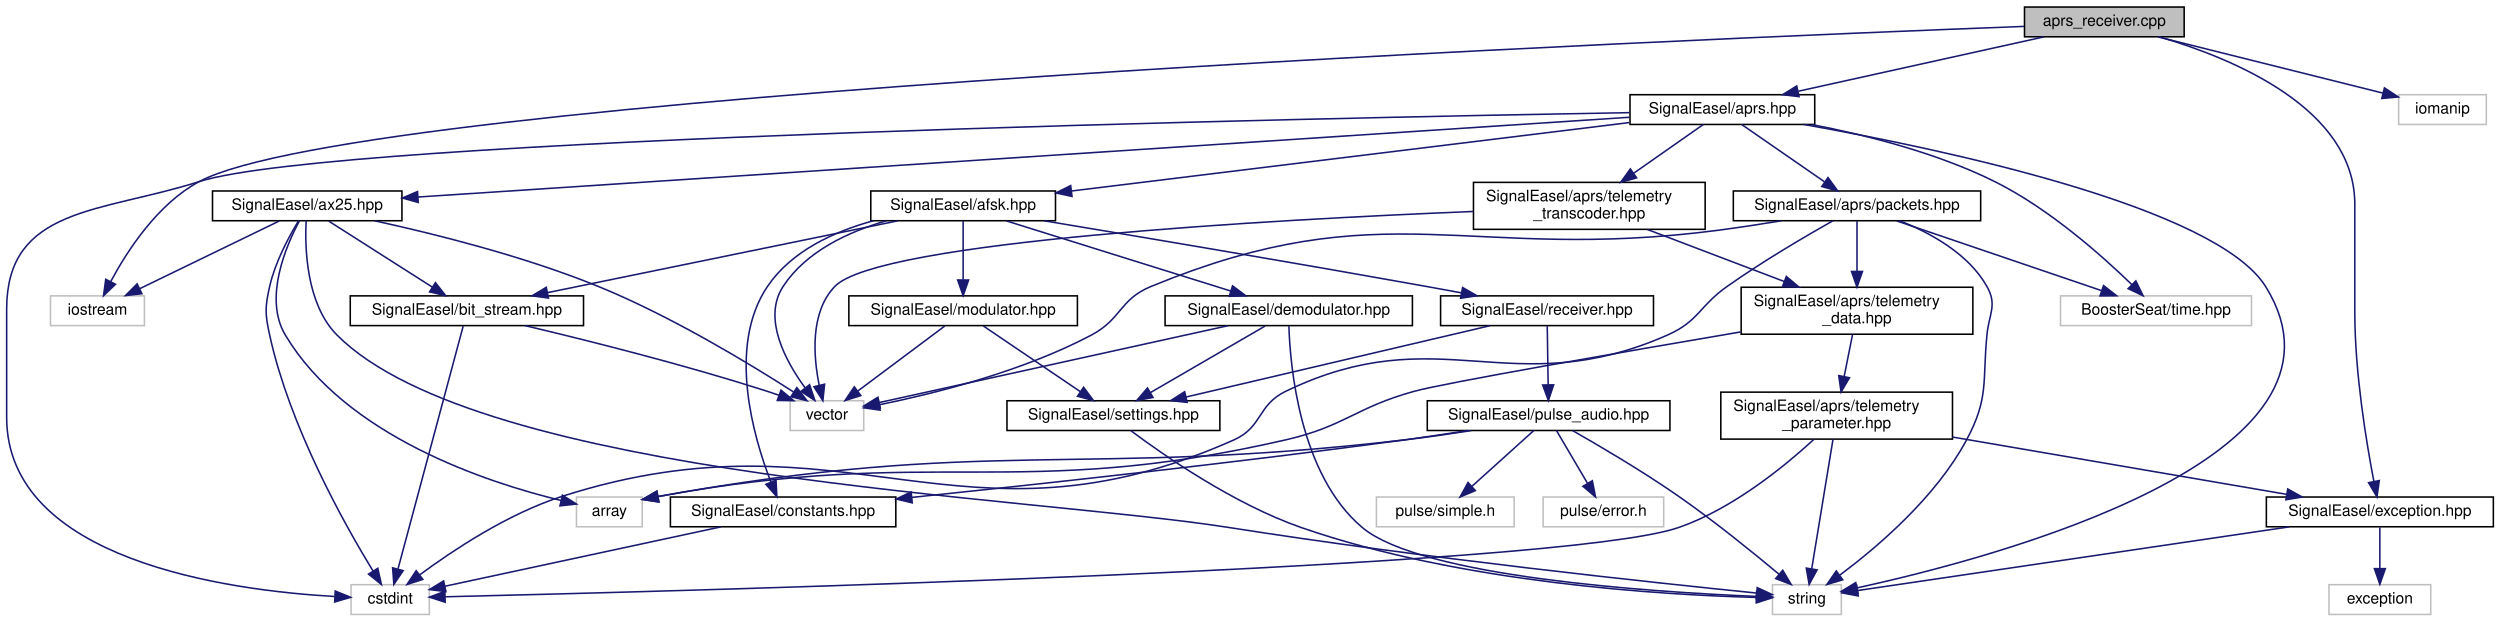
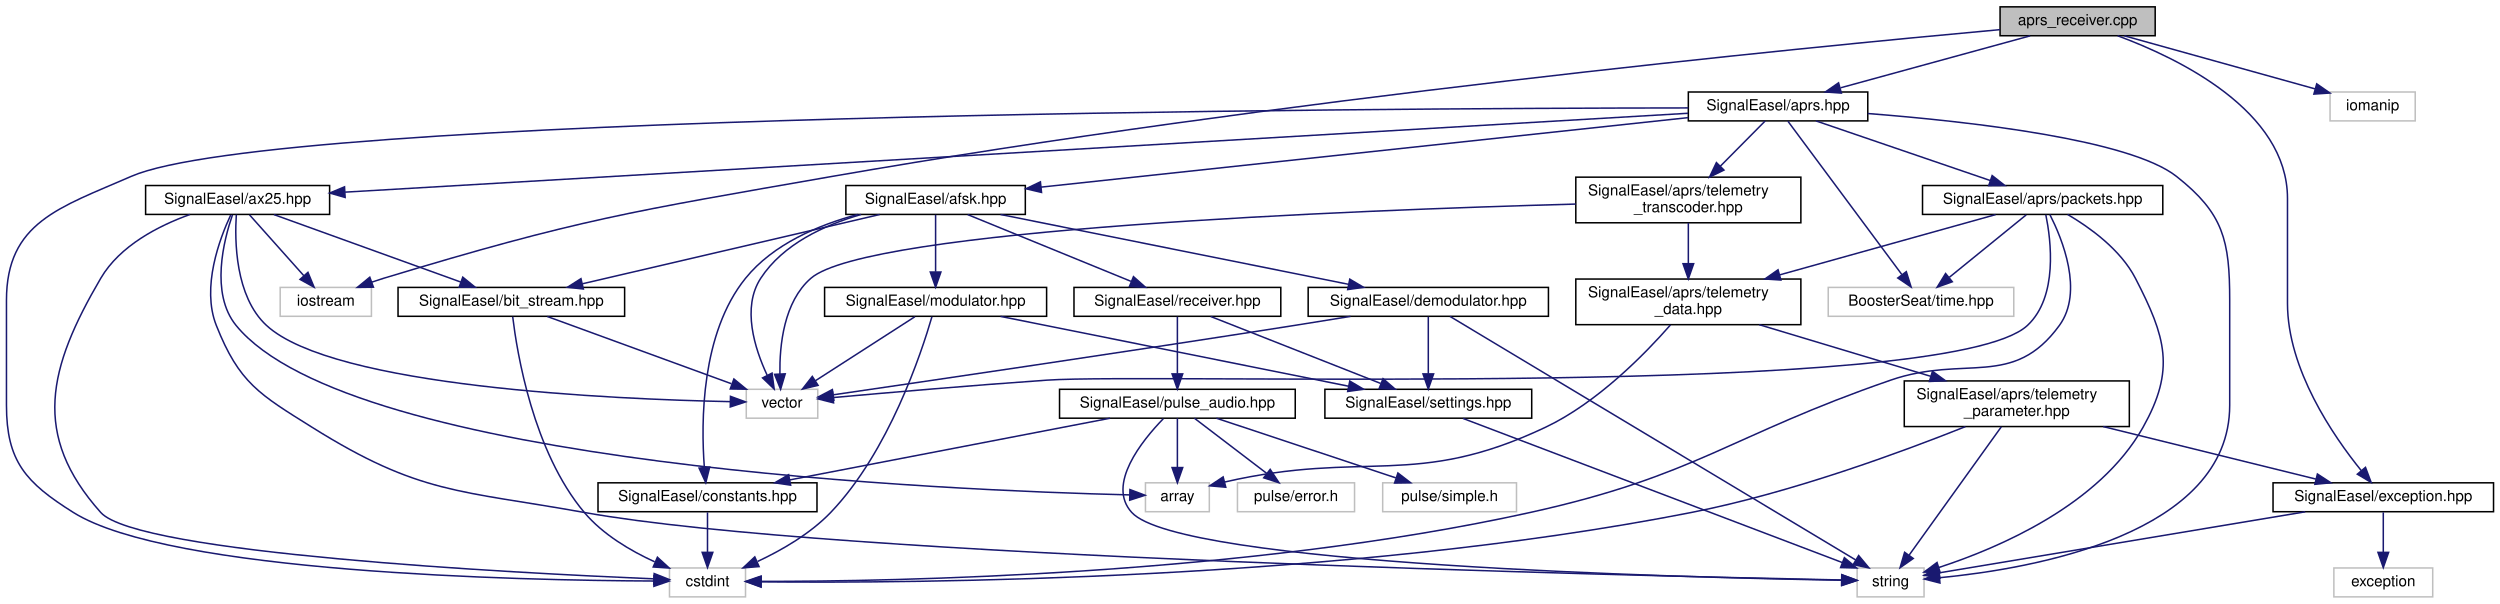
- <svg xmlns="http://www.w3.org/2000/svg" xmlns:xlink="http://www.w3.org/1999/xlink" width="1597pt" height="397pt" viewBox="0.00 0.00 1596.50 397.00">
+ <svg xmlns="http://www.w3.org/2000/svg" xmlns:xlink="http://www.w3.org/1999/xlink" width="1644pt" height="397pt" viewBox="0.00 0.00 1643.50 397.00">
  <g id="graph0" class="graph" transform="scale(1 1) rotate(0) translate(4 393)">
    <g id="node1" class="node">
      <g id="a_node1">
        <a xlink:title="Implementation of the APRS receiver class.">
-           <polygon fill="#bfbfbf" stroke="black" points="1289,-369.5 1289,-388.5 1391,-388.5 1391,-369.5 1289,-369.5" />
-           <text text-anchor="middle" x="1340" y="-376.5" font-family="Helvetica,sans-Serif" font-size="10.00">aprs_receiver.cpp</text>
+           <polygon fill="#bfbfbf" stroke="black" points="1311,-369.5 1311,-388.5 1413,-388.5 1413,-369.5 1311,-369.5" />
+           <text text-anchor="middle" x="1362" y="-376.5" font-family="Helvetica,sans-Serif" font-size="10.00">aprs_receiver.cpp</text>
        </a>
      </g>
    </g>
    <g id="node2" class="node">
      <g id="a_node2">
        <a xlink:href="aprs_8hpp.html" target="_top" xlink:title=" ">
-           <polygon fill="none" stroke="black" points="1037,-313.5 1037,-332.5 1155,-332.5 1155,-313.5 1037,-313.5" />
-           <text text-anchor="middle" x="1096" y="-320.5" font-family="Helvetica,sans-Serif" font-size="10.00">SignalEasel/aprs.hpp</text>
+           <polygon fill="none" stroke="black" points="1106,-313.5 1106,-332.5 1224,-332.5 1224,-313.5 1106,-313.5" />
+           <text text-anchor="middle" x="1165" y="-320.5" font-family="Helvetica,sans-Serif" font-size="10.00">SignalEasel/aprs.hpp</text>
        </a>
      </g>
    </g>
    <g id="edge1" class="edge">
-       <path fill="none" stroke="midnightblue" d="M1301.34,-369.44C1258.86,-360.04 1190.57,-344.93 1144.53,-334.74" />
-       <polygon fill="midnightblue" stroke="midnightblue" points="1145,-331.26 1134.48,-332.52 1143.49,-338.09 1145,-331.26" />
+       <path fill="none" stroke="midnightblue" d="M1330.78,-369.44C1297.07,-360.2 1243.2,-345.44 1206.07,-335.26" />
+       <polygon fill="midnightblue" stroke="midnightblue" points="1206.64,-331.78 1196.07,-332.52 1204.79,-338.54 1206.64,-331.78" />
    </g>
    <g id="node21" class="node">
      <g id="a_node21">
        <a xlink:href="exception_8hpp.html" target="_top" xlink:title="SignalEasel exceptions.">
-           <polygon fill="none" stroke="black" points="1443.5,-56.5 1443.5,-75.5 1588.5,-75.5 1588.5,-56.5 1443.5,-56.5" />
-           <text text-anchor="middle" x="1516" y="-63.5" font-family="Helvetica,sans-Serif" font-size="10.00">SignalEasel/exception.hpp</text>
-         </a>
-       </g>
-     </g>
-     <g id="edge51" class="edge">
-       <path fill="none" stroke="midnightblue" d="M1375.11,-369.47C1422.21,-355.68 1500,-323.65 1500,-262.5 1500,-262.5 1500,-262.5 1500,-193.5 1500,-154.9 1507.42,-110.19 1512.16,-85.6" />
-       <polygon fill="midnightblue" stroke="midnightblue" points="1515.64,-86.03 1514.16,-75.54 1508.78,-84.66 1515.64,-86.03" />
+           <polygon fill="none" stroke="black" points="1490.5,-56.5 1490.5,-75.5 1635.5,-75.5 1635.5,-56.5 1490.5,-56.5" />
+           <text text-anchor="middle" x="1563" y="-63.5" font-family="Helvetica,sans-Serif" font-size="10.00">SignalEasel/exception.hpp</text>
+         </a>
+       </g>
+     </g>
+     <g id="edge52" class="edge">
+       <path fill="none" stroke="midnightblue" d="M1388.28,-369.49C1428.32,-354.69 1500,-320.14 1500,-262.5 1500,-262.5 1500,-262.5 1500,-193.5 1500,-150.21 1529.93,-106.49 1548.53,-83.51" />
+       <polygon fill="midnightblue" stroke="midnightblue" points="1551.29,-85.67 1555.02,-75.76 1545.92,-81.18 1551.29,-85.67" />
    </g>
    <g id="node25" class="node">
      <g id="a_node25">
        <a xlink:title=" ">
-           <polygon fill="none" stroke="#bfbfbf" points="28,-185 28,-204 88,-204 88,-185 28,-185" />
-           <text text-anchor="middle" x="58" y="-192" font-family="Helvetica,sans-Serif" font-size="10.00">iostream</text>
-         </a>
-       </g>
-     </g>
-     <g id="edge53" class="edge">
-       <path fill="none" stroke="midnightblue" d="M1288.65,-376.13C1070.51,-367.87 227.1,-332.55 123,-277 96.35,-262.78 76.82,-232.46 66.45,-213.08" />
-       <polygon fill="midnightblue" stroke="midnightblue" points="69.53,-211.41 61.88,-204.08 63.29,-214.58 69.53,-211.41" />
+           <polygon fill="none" stroke="#bfbfbf" points="180,-185 180,-204 240,-204 240,-185 180,-185" />
+           <text text-anchor="middle" x="210" y="-192" font-family="Helvetica,sans-Serif" font-size="10.00">iostream</text>
+         </a>
+       </g>
+     </g>
+     <g id="edge54" class="edge">
+       <path fill="none" stroke="midnightblue" d="M1310.94,-373.51C1181.74,-361.74 831.6,-327.44 543,-277 410.56,-253.85 376.68,-248.95 248,-210 245.43,-209.22 242.78,-208.35 240.14,-207.44" />
+       <polygon fill="midnightblue" stroke="midnightblue" points="241.32,-204.15 230.72,-204.01 238.92,-210.72 241.32,-204.15" />
    </g>
    <g id="node26" class="node">
      <g id="a_node26">
        <a xlink:title=" ">
          <polygon fill="none" stroke="#bfbfbf" points="1528,-313.5 1528,-332.5 1584,-332.5 1584,-313.5 1528,-313.5" />
          <text text-anchor="middle" x="1556" y="-320.5" font-family="Helvetica,sans-Serif" font-size="10.00">iomanip</text>
        </a>
      </g>
    </g>
-     <g id="edge52" class="edge">
-       <path fill="none" stroke="midnightblue" d="M1374.23,-369.44C1413.38,-359.66 1477.3,-343.67 1517.97,-333.51" />
-       <polygon fill="midnightblue" stroke="midnightblue" points="1518.93,-336.87 1527.79,-331.05 1517.23,-330.08 1518.93,-336.87" />
+     <g id="edge53" class="edge">
+       <path fill="none" stroke="midnightblue" d="M1392.74,-369.44C1426.73,-359.98 1481.5,-344.74 1518.11,-334.55" />
+       <polygon fill="midnightblue" stroke="midnightblue" points="1519.23,-337.87 1527.92,-331.82 1517.35,-331.12 1519.23,-337.87" />
    </g>
    <g id="node3" class="node">
      <g id="a_node3">
        <a xlink:title=" ">
-           <polygon fill="none" stroke="#bfbfbf" points="220,-0.5 220,-19.5 270,-19.5 270,-0.5 220,-0.5" />
-           <text text-anchor="middle" x="245" y="-7.5" font-family="Helvetica,sans-Serif" font-size="10.00">cstdint</text>
+           <polygon fill="none" stroke="#bfbfbf" points="436,-0.5 436,-19.5 486,-19.5 486,-0.5 436,-0.5" />
+           <text text-anchor="middle" x="461" y="-7.5" font-family="Helvetica,sans-Serif" font-size="10.00">cstdint</text>
        </a>
      </g>
    </g>
    <g id="edge2" class="edge">
-       <path fill="none" stroke="midnightblue" d="M1036.82,-321.05C839.22,-317.65 209.73,-304.71 123,-277 60.53,-257.04 0,-261.08 0,-195.5 0,-195.5 0,-195.5 0,-126.5 0,-35 141.56,-15.87 209.47,-11.95" />
-       <polygon fill="midnightblue" stroke="midnightblue" points="209.89,-15.44 219.7,-11.45 209.54,-8.45 209.89,-15.44" />
+       <path fill="none" stroke="midnightblue" d="M1105.98,-322.03C893.6,-321.81 175.87,-318.02 82,-277 34.91,-256.43 0,-246.88 0,-195.5 0,-195.5 0,-195.5 0,-126.5 0,-89.56 12.71,-75.62 44,-56 107.28,-16.31 336.95,-11.34 425.68,-10.92" />
+       <polygon fill="midnightblue" stroke="midnightblue" points="425.79,-14.42 435.78,-10.89 425.77,-7.42 425.79,-14.42" />
    </g>
    <g id="node4" class="node">
      <g id="a_node4">
        <a xlink:title=" ">
-           <polygon fill="none" stroke="#bfbfbf" points="1128,-0.5 1128,-19.5 1172,-19.5 1172,-0.5 1128,-0.5" />
-           <text text-anchor="middle" x="1150" y="-7.5" font-family="Helvetica,sans-Serif" font-size="10.00">string</text>
+           <polygon fill="none" stroke="#bfbfbf" points="1217,-0.5 1217,-19.5 1261,-19.5 1261,-0.5 1217,-0.5" />
+           <text text-anchor="middle" x="1239" y="-7.5" font-family="Helvetica,sans-Serif" font-size="10.00">string</text>
        </a>
      </g>
    </g>
    <g id="edge3" class="edge">
-       <path fill="none" stroke="midnightblue" d="M1148,-313.49C1236.82,-297.71 1411.28,-260.82 1443,-210 1511.27,-100.61 1271.1,-36.91 1181.99,-17.44" />
-       <polygon fill="midnightblue" stroke="midnightblue" points="1182.65,-14 1172.14,-15.34 1181.19,-20.85 1182.65,-14" />
+       <path fill="none" stroke="midnightblue" d="M1224,-318.35C1291.38,-313.09 1396.28,-301.22 1427,-277 1457.96,-252.59 1462,-234.92 1462,-195.5 1462,-195.5 1462,-195.5 1462,-126.5 1462,-41.6 1332.96,-19.03 1271.2,-13.09" />
+       <polygon fill="midnightblue" stroke="midnightblue" points="1271.46,-9.6 1261.2,-12.22 1270.86,-16.57 1271.46,-9.6" />
    </g>
    <g id="node5" class="node">
      <g id="a_node5">
        <a xlink:title=" ">
-           <polygon fill="none" stroke="#bfbfbf" points="1312,-185 1312,-204 1434,-204 1434,-185 1312,-185" />
-           <text text-anchor="middle" x="1373" y="-192" font-family="Helvetica,sans-Serif" font-size="10.00">BoosterSeat/time.hpp</text>
+           <polygon fill="none" stroke="#bfbfbf" points="1198,-185 1198,-204 1320,-204 1320,-185 1198,-185" />
+           <text text-anchor="middle" x="1259" y="-192" font-family="Helvetica,sans-Serif" font-size="10.00">BoosterSeat/time.hpp</text>
        </a>
      </g>
    </g>
    <g id="edge4" class="edge">
-       <path fill="none" stroke="midnightblue" d="M1152.96,-313.46C1188.01,-306.72 1233.12,-295.33 1270,-277 1304.66,-259.77 1338.64,-229.56 1357.61,-211.15" />
-       <polygon fill="midnightblue" stroke="midnightblue" points="1360.13,-213.58 1364.77,-204.06 1355.2,-208.61 1360.13,-213.58" />
+       <path fill="none" stroke="midnightblue" d="M1171.46,-313.31C1186.89,-292.54 1226.1,-239.77 1246.4,-212.46" />
+       <polygon fill="midnightblue" stroke="midnightblue" points="1249.34,-214.37 1252.49,-204.26 1243.72,-210.19 1249.34,-214.37" />
    </g>
    <g id="node6" class="node">
      <g id="a_node6">
        <a xlink:href="afsk_8hpp.html" target="_top" xlink:title="AFSK related modulation/demodulation.">
          <polygon fill="none" stroke="black" points="552,-252 552,-271 670,-271 670,-252 552,-252" />
          <text text-anchor="middle" x="611" y="-259" font-family="Helvetica,sans-Serif" font-size="10.00">SignalEasel/afsk.hpp</text>
        </a>
      </g>
    </g>
    <g id="edge5" class="edge">
-       <path fill="none" stroke="midnightblue" d="M1036.53,-314.7C946.47,-303.66 775.9,-282.73 680.34,-271.01" />
-       <polygon fill="midnightblue" stroke="midnightblue" points="680.55,-267.51 670.2,-269.76 679.7,-274.45 680.55,-267.51" />
+       <path fill="none" stroke="midnightblue" d="M1105.97,-315.66C1002.83,-304.58 790.32,-281.76 680.34,-269.95" />
+       <polygon fill="midnightblue" stroke="midnightblue" points="680.66,-266.46 670.35,-268.87 679.92,-273.42 680.66,-266.46" />
    </g>
    <g id="node18" class="node">
      <g id="a_node18">
        <a xlink:href="packets_8hpp.html" target="_top" xlink:title=" ">
-           <polygon fill="none" stroke="black" points="1103,-252 1103,-271 1261,-271 1261,-252 1103,-252" />
-           <text text-anchor="middle" x="1182" y="-259" font-family="Helvetica,sans-Serif" font-size="10.00">SignalEasel/aprs/packets.hpp</text>
-         </a>
-       </g>
-     </g>
-     <g id="edge28" class="edge">
-       <path fill="none" stroke="midnightblue" d="M1108.32,-313.48C1122.12,-303.93 1144.7,-288.31 1161.23,-276.87" />
-       <polygon fill="midnightblue" stroke="midnightblue" points="1163.47,-279.58 1169.7,-271.01 1159.49,-273.82 1163.47,-279.58" />
+           <polygon fill="none" stroke="black" points="1260,-252 1260,-271 1418,-271 1418,-252 1260,-252" />
+           <text text-anchor="middle" x="1339" y="-259" font-family="Helvetica,sans-Serif" font-size="10.00">SignalEasel/aprs/packets.hpp</text>
+         </a>
+       </g>
+     </g>
+     <g id="edge29" class="edge">
+       <path fill="none" stroke="midnightblue" d="M1189.93,-313.48C1220.04,-303.18 1270.83,-285.81 1304.64,-274.25" />
+       <polygon fill="midnightblue" stroke="midnightblue" points="1305.79,-277.56 1314.12,-271.01 1303.52,-270.93 1305.79,-277.56" />
    </g>
    <g id="node23" class="node">
      <g id="a_node23">
        <a xlink:href="telemetry__transcoder_8hpp.html" target="_top" xlink:title=" ">
-           <polygon fill="none" stroke="black" points="937,-246.5 937,-276.5 1085,-276.5 1085,-246.5 937,-246.5" />
-           <text text-anchor="start" x="945" y="-264.5" font-family="Helvetica,sans-Serif" font-size="10.00">SignalEasel/aprs/telemetry</text>
-           <text text-anchor="middle" x="1011" y="-253.5" font-family="Helvetica,sans-Serif" font-size="10.00">_transcoder.hpp</text>
-         </a>
-       </g>
-     </g>
-     <g id="edge41" class="edge">
-       <path fill="none" stroke="midnightblue" d="M1083.82,-313.48C1072.31,-305.42 1054.6,-293.02 1039.53,-282.47" />
-       <polygon fill="midnightblue" stroke="midnightblue" points="1041.23,-279.39 1031.03,-276.52 1037.22,-285.12 1041.23,-279.39" />
+           <polygon fill="none" stroke="black" points="1032,-246.5 1032,-276.5 1180,-276.5 1180,-246.5 1032,-246.5" />
+           <text text-anchor="start" x="1040" y="-264.5" font-family="Helvetica,sans-Serif" font-size="10.00">SignalEasel/aprs/telemetry</text>
+           <text text-anchor="middle" x="1106" y="-253.5" font-family="Helvetica,sans-Serif" font-size="10.00">_transcoder.hpp</text>
+         </a>
+       </g>
+     </g>
+     <g id="edge42" class="edge">
+       <path fill="none" stroke="midnightblue" d="M1156.55,-313.48C1148.85,-305.72 1137.18,-293.94 1126.99,-283.66" />
+       <polygon fill="midnightblue" stroke="midnightblue" points="1129.43,-281.16 1119.91,-276.52 1124.46,-286.09 1129.43,-281.16" />
    </g>
    <g id="node24" class="node">
      <g id="a_node24">
        <a xlink:href="ax25_8hpp.html" target="_top" xlink:title="AX.25 tools.">
-           <polygon fill="none" stroke="black" points="131.5,-252 131.5,-271 252.5,-271 252.5,-252 131.5,-252" />
-           <text text-anchor="middle" x="192" y="-259" font-family="Helvetica,sans-Serif" font-size="10.00">SignalEasel/ax25.hpp</text>
-         </a>
-       </g>
-     </g>
-     <g id="edge44" class="edge">
-       <path fill="none" stroke="midnightblue" d="M1036.69,-318.1C876.47,-307.55 435.47,-278.52 262.72,-267.15" />
-       <polygon fill="midnightblue" stroke="midnightblue" points="262.93,-263.66 252.72,-266.5 262.47,-270.65 262.93,-263.66" />
+           <polygon fill="none" stroke="black" points="91.5,-252 91.5,-271 212.5,-271 212.5,-252 91.5,-252" />
+           <text text-anchor="middle" x="152" y="-259" font-family="Helvetica,sans-Serif" font-size="10.00">SignalEasel/ax25.hpp</text>
+         </a>
+       </g>
+     </g>
+     <g id="edge45" class="edge">
+       <path fill="none" stroke="midnightblue" d="M1105.79,-318.52C930.12,-308.2 412.34,-277.79 222.67,-266.65" />
+       <polygon fill="midnightblue" stroke="midnightblue" points="222.72,-263.15 212.53,-266.06 222.31,-270.14 222.72,-263.15" />
    </g>
    <g id="node7" class="node">
      <g id="a_node7">
        <a xlink:title=" ">
-           <polygon fill="none" stroke="#bfbfbf" points="500.5,-118 500.5,-137 547.5,-137 547.5,-118 500.5,-118" />
-           <text text-anchor="middle" x="524" y="-125" font-family="Helvetica,sans-Serif" font-size="10.00">vector</text>
+           <polygon fill="none" stroke="#bfbfbf" points="486.5,-118 486.5,-137 533.5,-137 533.5,-118 486.5,-118" />
+           <text text-anchor="middle" x="510" y="-125" font-family="Helvetica,sans-Serif" font-size="10.00">vector</text>
        </a>
      </g>
    </g>
    <g id="edge6" class="edge">
-       <path fill="none" stroke="midnightblue" d="M562.01,-251.96C537.79,-244.99 510.66,-232.46 496,-210 482.76,-189.73 497.44,-162.53 510.04,-145.25" />
-       <polygon fill="midnightblue" stroke="midnightblue" points="512.91,-147.26 516.28,-137.21 507.38,-142.97 512.91,-147.26" />
+       <path fill="none" stroke="midnightblue" d="M562.01,-251.96C537.79,-244.99 510.66,-232.46 496,-210 483.47,-190.81 492.01,-163.85 500.22,-146.28" />
+       <polygon fill="midnightblue" stroke="midnightblue" points="503.45,-147.66 504.85,-137.15 497.21,-144.49 503.45,-147.66" />
    </g>
    <g id="node8" class="node">
      <g id="a_node8">
        <a xlink:href="constants_8hpp.html" target="_top" xlink:title="Common constants used throughout the library.">
-           <polygon fill="none" stroke="black" points="424,-56.5 424,-75.5 568,-75.5 568,-56.5 424,-56.5" />
-           <text text-anchor="middle" x="496" y="-63.5" font-family="Helvetica,sans-Serif" font-size="10.00">SignalEasel/constants.hpp</text>
+           <polygon fill="none" stroke="black" points="389,-56.5 389,-75.5 533,-75.5 533,-56.5 389,-56.5" />
+           <text text-anchor="middle" x="461" y="-63.5" font-family="Helvetica,sans-Serif" font-size="10.00">SignalEasel/constants.hpp</text>
        </a>
      </g>
    </g>
    <g id="edge7" class="edge">
-       <path fill="none" stroke="midnightblue" d="M553.68,-251.99C528.5,-245.09 501.25,-232.61 486,-210 460.22,-171.78 476.99,-113.99 488.22,-84.97" />
-       <polygon fill="midnightblue" stroke="midnightblue" points="491.48,-86.25 492.02,-75.67 485,-83.6 491.48,-86.25" />
+       <path fill="none" stroke="midnightblue" d="M559.81,-251.98C533.91,-245.02 504.17,-232.48 486,-210 456.76,-173.84 456.68,-115.52 458.92,-85.77" />
+       <polygon fill="midnightblue" stroke="midnightblue" points="462.43,-85.83 459.87,-75.55 455.46,-85.18 462.43,-85.83" />
    </g>
    <g id="node9" class="node">
      <g id="a_node9">
        <a xlink:href="bit__stream_8hpp.html" target="_top" xlink:title="The bit stream class.">
-           <polygon fill="none" stroke="black" points="219.5,-185 219.5,-204 368.5,-204 368.5,-185 219.5,-185" />
-           <text text-anchor="middle" x="294" y="-192" font-family="Helvetica,sans-Serif" font-size="10.00">SignalEasel/bit_stream.hpp</text>
+           <polygon fill="none" stroke="black" points="257.5,-185 257.5,-204 406.5,-204 406.5,-185 257.5,-185" />
+           <text text-anchor="middle" x="332" y="-192" font-family="Helvetica,sans-Serif" font-size="10.00">SignalEasel/bit_stream.hpp</text>
        </a>
      </g>
    </g>
    <g id="edge9" class="edge">
-       <path fill="none" stroke="midnightblue" d="M569.23,-251.94C511.66,-240.13 407.98,-218.87 345.62,-206.09" />
-       <polygon fill="midnightblue" stroke="midnightblue" points="346.11,-202.61 335.61,-204.03 344.7,-209.47 346.11,-202.61" />
+       <path fill="none" stroke="midnightblue" d="M574.24,-251.94C523.95,-240.22 433.7,-219.19 378.69,-206.38" />
+       <polygon fill="midnightblue" stroke="midnightblue" points="379.38,-202.94 368.84,-204.08 377.79,-209.76 379.38,-202.94" />
    </g>
    <g id="node10" class="node">
      <g id="a_node10">
        <a xlink:href="demodulator_8hpp.html" target="_top" xlink:title="Base class for demodulators.">
-           <polygon fill="none" stroke="black" points="740,-185 740,-204 898,-204 898,-185 740,-185" />
-           <text text-anchor="middle" x="819" y="-192" font-family="Helvetica,sans-Serif" font-size="10.00">SignalEasel/demodulator.hpp</text>
+           <polygon fill="none" stroke="black" points="856,-185 856,-204 1014,-204 1014,-185 856,-185" />
+           <text text-anchor="middle" x="935" y="-192" font-family="Helvetica,sans-Serif" font-size="10.00">SignalEasel/demodulator.hpp</text>
        </a>
      </g>
    </g>
    <g id="edge12" class="edge">
-       <path fill="none" stroke="midnightblue" d="M638.62,-251.87C675.48,-240.35 740.85,-219.92 781.95,-207.08" />
-       <polygon fill="midnightblue" stroke="midnightblue" points="783.1,-210.39 791.6,-204.06 781.01,-203.71 783.1,-210.39" />
+       <path fill="none" stroke="midnightblue" d="M653.69,-251.94C712.65,-240.11 818.94,-218.78 882.63,-206.01" />
+       <polygon fill="midnightblue" stroke="midnightblue" points="883.36,-209.43 892.47,-204.03 881.98,-202.57 883.36,-209.43" />
    </g>
    <g id="node12" class="node">
      <g id="a_node12">
        <a xlink:href="modulator_8hpp.html" target="_top" xlink:title="Modulator base class.">
          <polygon fill="none" stroke="black" points="538,-185 538,-204 684,-204 684,-185 538,-185" />
          <text text-anchor="middle" x="611" y="-192" font-family="Helvetica,sans-Serif" font-size="10.00">SignalEasel/modulator.hpp</text>
        </a>
      </g>
    </g>
    <g id="edge17" class="edge">
      <path fill="none" stroke="midnightblue" d="M611,-251.73C611,-242.18 611,-226.62 611,-214.28" />
      <polygon fill="midnightblue" stroke="midnightblue" points="614.5,-214.13 611,-204.13 607.5,-214.13 614.5,-214.13" />
    </g>
    <g id="node13" class="node">
      <g id="a_node13">
        <a xlink:href="receiver_8hpp.html" target="_top" xlink:title="Base class for receivers. Demodulators that use pulse audio.">
-           <polygon fill="none" stroke="black" points="916,-185 916,-204 1052,-204 1052,-185 916,-185" />
-           <text text-anchor="middle" x="984" y="-192" font-family="Helvetica,sans-Serif" font-size="10.00">SignalEasel/receiver.hpp</text>
-         </a>
-       </g>
-     </g>
-     <g id="edge20" class="edge">
-       <path fill="none" stroke="midnightblue" d="M662.65,-251.96C721.75,-242.13 821.44,-225.35 907,-210 914.18,-208.71 921.73,-207.33 929.18,-205.94" />
-       <polygon fill="midnightblue" stroke="midnightblue" points="930.05,-209.34 939.24,-204.06 928.76,-202.46 930.05,-209.34" />
+           <polygon fill="none" stroke="black" points="702,-185 702,-204 838,-204 838,-185 702,-185" />
+           <text text-anchor="middle" x="770" y="-192" font-family="Helvetica,sans-Serif" font-size="10.00">SignalEasel/receiver.hpp</text>
+         </a>
+       </g>
+     </g>
+     <g id="edge21" class="edge">
+       <path fill="none" stroke="midnightblue" d="M632.11,-251.87C659.63,-240.62 707.95,-220.87 739.46,-207.99" />
+       <polygon fill="midnightblue" stroke="midnightblue" points="741.12,-211.09 749.05,-204.06 738.47,-204.61 741.12,-211.09" />
    </g>
    <g id="edge8" class="edge">
-       <path fill="none" stroke="midnightblue" d="M456.23,-56.44C407.65,-45.99 326.25,-28.48 279.96,-18.52" />
-       <polygon fill="midnightblue" stroke="midnightblue" points="280.61,-15.08 270.09,-16.4 279.13,-21.92 280.61,-15.08" />
+       <path fill="none" stroke="midnightblue" d="M461,-56.08C461,-49.01 461,-38.86 461,-29.99" />
+       <polygon fill="midnightblue" stroke="midnightblue" points="464.5,-29.75 461,-19.75 457.5,-29.75 464.5,-29.75" />
    </g>
    <g id="edge10" class="edge">
-       <path fill="none" stroke="midnightblue" d="M291.64,-184.7C284.09,-156.57 260.43,-68.46 250.01,-29.66" />
-       <polygon fill="midnightblue" stroke="midnightblue" points="253.31,-28.46 247.34,-19.71 246.55,-30.28 253.31,-28.46" />
+       <path fill="none" stroke="midnightblue" d="M332.9,-184.72C335.71,-161.23 346.29,-96.04 380,-56 392.18,-41.53 410.27,-30.86 426.26,-23.55" />
+       <polygon fill="midnightblue" stroke="midnightblue" points="428.06,-26.58 435.87,-19.43 425.3,-20.15 428.06,-26.58" />
    </g>
    <g id="edge11" class="edge">
-       <path fill="none" stroke="midnightblue" d="M331.15,-184.98C370.07,-175.77 432.84,-160.08 486,-143 488.41,-142.23 490.89,-141.38 493.38,-140.51" />
-       <polygon fill="midnightblue" stroke="midnightblue" points="494.66,-143.77 502.84,-137.04 492.25,-137.19 494.66,-143.77" />
+       <path fill="none" stroke="midnightblue" d="M355.64,-184.87C386.71,-173.52 441.47,-153.52 476.72,-140.65" />
+       <polygon fill="midnightblue" stroke="midnightblue" points="478.36,-143.78 486.55,-137.06 475.95,-137.21 478.36,-143.78" />
    </g>
    <g id="edge13" class="edge">
-       <path fill="none" stroke="midnightblue" d="M819.09,-184.73C819.86,-160.11 825.65,-89.94 866,-56 903.64,-24.34 1051.57,-14.76 1117.73,-12.02" />
-       <polygon fill="midnightblue" stroke="midnightblue" points="1118.12,-15.51 1127.98,-11.63 1117.85,-8.52 1118.12,-15.51" />
+       <path fill="none" stroke="midnightblue" d="M949.25,-184.94C997.72,-155.84 1156.46,-60.55 1216.09,-24.75" />
+       <polygon fill="midnightblue" stroke="midnightblue" points="1218,-27.69 1224.78,-19.54 1214.4,-21.69 1218,-27.69" />
    </g>
    <g id="edge14" class="edge">
-       <path fill="none" stroke="midnightblue" d="M780.13,-184.94C721.78,-172.08 612.53,-148.01 557.5,-135.88" />
-       <polygon fill="midnightblue" stroke="midnightblue" points="558.08,-132.42 547.56,-133.69 556.57,-139.26 558.08,-132.42" />
+       <path fill="none" stroke="midnightblue" d="M883.83,-184.94C871.76,-182.96 858.93,-180.88 847,-179 736.19,-161.57 604.65,-142.25 543.88,-133.41" />
+       <polygon fill="midnightblue" stroke="midnightblue" points="544.12,-129.91 533.72,-131.93 543.11,-136.84 544.12,-129.91" />
    </g>
    <g id="node11" class="node">
      <g id="a_node11">
        <a xlink:href="settings_8hpp.html" target="_top" xlink:title="Settings structures for SignalEasel.">
-           <polygon fill="none" stroke="black" points="639,-118 639,-137 775,-137 775,-118 639,-118" />
-           <text text-anchor="middle" x="707" y="-125" font-family="Helvetica,sans-Serif" font-size="10.00">SignalEasel/settings.hpp</text>
+           <polygon fill="none" stroke="black" points="867,-118 867,-137 1003,-137 1003,-118 867,-118" />
+           <text text-anchor="middle" x="935" y="-125" font-family="Helvetica,sans-Serif" font-size="10.00">SignalEasel/settings.hpp</text>
        </a>
      </g>
    </g>
    <g id="edge15" class="edge">
-       <path fill="none" stroke="midnightblue" d="M803.9,-184.73C785.09,-173.82 752.75,-155.05 730.64,-142.22" />
-       <polygon fill="midnightblue" stroke="midnightblue" points="732.27,-139.12 721.87,-137.13 728.76,-145.17 732.27,-139.12" />
+       <path fill="none" stroke="midnightblue" d="M935,-184.73C935,-175.18 935,-159.62 935,-147.28" />
+       <polygon fill="midnightblue" stroke="midnightblue" points="938.5,-147.13 935,-137.13 931.5,-147.13 938.5,-147.13" />
    </g>
    <g id="edge16" class="edge">
-       <path fill="none" stroke="midnightblue" d="M718.17,-117.87C738.54,-102.61 783.64,-71.08 827,-56 928.94,-20.53 1058.17,-12.94 1117.52,-11.37" />
-       <polygon fill="midnightblue" stroke="midnightblue" points="1117.84,-14.86 1127.76,-11.14 1117.69,-7.86 1117.84,-14.86" />
+       <path fill="none" stroke="midnightblue" d="M957.85,-117.82C1011.48,-97.44 1145.52,-46.52 1207.12,-23.11" />
+       <polygon fill="midnightblue" stroke="midnightblue" points="1208.61,-26.29 1216.71,-19.47 1206.12,-19.75 1208.61,-26.29" />
    </g>
    <g id="edge18" class="edge">
-       <path fill="none" stroke="midnightblue" d="M599.27,-184.73C585.05,-174.11 560.87,-156.05 543.76,-143.26" />
-       <polygon fill="midnightblue" stroke="midnightblue" points="545.65,-140.31 535.55,-137.13 541.46,-145.92 545.65,-140.31" />
+       <path fill="none" stroke="midnightblue" d="M608.59,-184.7C601.76,-161.18 580.26,-95.91 542,-56 528.63,-42.06 509.98,-31.29 493.95,-23.79" />
+       <polygon fill="midnightblue" stroke="midnightblue" points="494.93,-20.4 484.37,-19.55 492.1,-26.8 494.93,-20.4" />
    </g>
    <g id="edge19" class="edge">
-       <path fill="none" stroke="midnightblue" d="M623.95,-184.73C639.85,-173.96 667.05,-155.55 685.97,-142.74" />
-       <polygon fill="midnightblue" stroke="midnightblue" points="687.94,-145.63 694.26,-137.13 684.02,-139.84 687.94,-145.63" />
-     </g>
-     <g id="edge27" class="edge">
-       <path fill="none" stroke="midnightblue" d="M947.5,-184.94C897.58,-173.22 807.97,-152.19 753.35,-139.38" />
-       <polygon fill="midnightblue" stroke="midnightblue" points="754.11,-135.96 743.58,-137.08 752.51,-142.78 754.11,-135.96" />
+       <path fill="none" stroke="midnightblue" d="M597.38,-184.73C580.57,-173.92 551.77,-155.38 531.86,-142.57" />
+       <polygon fill="midnightblue" stroke="midnightblue" points="533.71,-139.6 523.41,-137.13 529.92,-145.48 533.71,-139.6" />
+     </g>
+     <g id="edge20" class="edge">
+       <path fill="none" stroke="midnightblue" d="M653.69,-184.94C712.65,-173.11 818.94,-151.78 882.63,-139.01" />
+       <polygon fill="midnightblue" stroke="midnightblue" points="883.36,-142.43 892.47,-137.03 881.98,-135.57 883.36,-142.43" />
+     </g>
+     <g id="edge28" class="edge">
+       <path fill="none" stroke="midnightblue" d="M791.91,-184.87C820.59,-173.57 871.04,-153.7 903.73,-140.82" />
+       <polygon fill="midnightblue" stroke="midnightblue" points="905.24,-143.99 913.26,-137.06 902.67,-137.47 905.24,-143.99" />
    </g>
    <g id="node14" class="node">
      <g id="a_node14">
        <a xlink:href="pulse__audio_8hpp.html" target="_top" xlink:title="Reads audio from pulse audio.">
-           <polygon fill="none" stroke="black" points="907.5,-118 907.5,-137 1062.5,-137 1062.5,-118 907.5,-118" />
-           <text text-anchor="middle" x="985" y="-125" font-family="Helvetica,sans-Serif" font-size="10.00">SignalEasel/pulse_audio.hpp</text>
-         </a>
-       </g>
-     </g>
-     <g id="edge21" class="edge">
-       <path fill="none" stroke="midnightblue" d="M984.13,-184.73C984.28,-175.18 984.52,-159.62 984.71,-147.28" />
-       <polygon fill="midnightblue" stroke="midnightblue" points="988.21,-147.18 984.87,-137.13 981.21,-147.07 988.21,-147.18" />
-     </g>
-     <g id="edge23" class="edge">
-       <path fill="none" stroke="midnightblue" d="M1000.35,-117.92C1017.28,-108.29 1045.16,-91.91 1068,-76 1090.98,-60 1116.01,-39.7 1132.3,-26.08" />
-       <polygon fill="midnightblue" stroke="midnightblue" points="1134.56,-28.75 1139.96,-19.63 1130.05,-23.39 1134.56,-28.75" />
+           <polygon fill="none" stroke="black" points="692.5,-118 692.5,-137 847.5,-137 847.5,-118 692.5,-118" />
+           <text text-anchor="middle" x="770" y="-125" font-family="Helvetica,sans-Serif" font-size="10.00">SignalEasel/pulse_audio.hpp</text>
+         </a>
+       </g>
+     </g>
+     <g id="edge22" class="edge">
+       <path fill="none" stroke="midnightblue" d="M770,-184.73C770,-175.18 770,-159.62 770,-147.28" />
+       <polygon fill="midnightblue" stroke="midnightblue" points="773.5,-147.13 770,-137.13 766.5,-147.13 773.5,-147.13" />
    </g>
    <g id="edge24" class="edge">
-       <path fill="none" stroke="midnightblue" d="M933.48,-117.98C920.3,-115.91 906.14,-113.78 893,-112 784.4,-97.29 658.64,-83.6 578.26,-75.27" />
-       <polygon fill="midnightblue" stroke="midnightblue" points="578.5,-71.78 568.2,-74.23 577.79,-78.74 578.5,-71.78" />
+       <path fill="none" stroke="midnightblue" d="M760.75,-117.67C746.71,-103.2 723.31,-74.26 740,-56 771.52,-21.51 1101.67,-13.21 1206.94,-11.44" />
+       <polygon fill="midnightblue" stroke="midnightblue" points="1207.03,-14.94 1216.97,-11.28 1206.91,-7.94 1207.03,-14.94" />
+     </g>
+     <g id="edge25" class="edge">
+       <path fill="none" stroke="midnightblue" d="M725.73,-117.98C670.2,-107.28 575.03,-88.96 515.2,-77.44" />
+       <polygon fill="midnightblue" stroke="midnightblue" points="515.67,-73.96 505.19,-75.51 514.35,-80.84 515.67,-73.96" />
    </g>
    <g id="node15" class="node">
      <g id="a_node15">
        <a xlink:title=" ">
-           <polygon fill="none" stroke="#bfbfbf" points="364,-56.5 364,-75.5 406,-75.5 406,-56.5 364,-56.5" />
-           <text text-anchor="middle" x="385" y="-63.5" font-family="Helvetica,sans-Serif" font-size="10.00">array</text>
-         </a>
-       </g>
-     </g>
-     <g id="edge22" class="edge">
-       <path fill="none" stroke="midnightblue" d="M935.45,-117.93C921.73,-115.77 906.81,-113.61 893,-112 684.69,-87.78 626.29,-113.99 416.28,-75.83" />
-       <polygon fill="midnightblue" stroke="midnightblue" points="416.63,-72.34 406.17,-73.97 415.36,-79.22 416.63,-72.34" />
+           <polygon fill="none" stroke="#bfbfbf" points="749,-56.5 749,-75.5 791,-75.5 791,-56.5 749,-56.5" />
+           <text text-anchor="middle" x="770" y="-63.5" font-family="Helvetica,sans-Serif" font-size="10.00">array</text>
+         </a>
+       </g>
+     </g>
+     <g id="edge23" class="edge">
+       <path fill="none" stroke="midnightblue" d="M770,-117.98C770,-109.58 770,-96.48 770,-85.66" />
+       <polygon fill="midnightblue" stroke="midnightblue" points="773.5,-85.51 770,-75.51 766.5,-85.51 773.5,-85.51" />
    </g>
    <g id="node16" class="node">
      <g id="a_node16">
        <a xlink:title=" ">
-           <polygon fill="none" stroke="#bfbfbf" points="981.5,-56.5 981.5,-75.5 1058.5,-75.5 1058.5,-56.5 981.5,-56.5" />
-           <text text-anchor="middle" x="1020" y="-63.5" font-family="Helvetica,sans-Serif" font-size="10.00">pulse/error.h</text>
-         </a>
-       </g>
-     </g>
-     <g id="edge25" class="edge">
-       <path fill="none" stroke="midnightblue" d="M990.01,-117.98C995.16,-109.23 1003.31,-95.37 1009.82,-84.31" />
-       <polygon fill="midnightblue" stroke="midnightblue" points="1012.94,-85.9 1014.99,-75.51 1006.91,-82.35 1012.94,-85.9" />
+           <polygon fill="none" stroke="#bfbfbf" points="809.5,-56.5 809.5,-75.5 886.5,-75.5 886.5,-56.5 809.5,-56.5" />
+           <text text-anchor="middle" x="848" y="-63.5" font-family="Helvetica,sans-Serif" font-size="10.00">pulse/error.h</text>
+         </a>
+       </g>
+     </g>
+     <g id="edge26" class="edge">
+       <path fill="none" stroke="midnightblue" d="M781.18,-117.98C793.57,-108.52 813.79,-93.1 828.75,-81.69" />
+       <polygon fill="midnightblue" stroke="midnightblue" points="831.02,-84.36 836.85,-75.51 826.77,-78.79 831.02,-84.36" />
    </g>
    <g id="node17" class="node">
      <g id="a_node17">
        <a xlink:title=" ">
-           <polygon fill="none" stroke="#bfbfbf" points="875,-56.5 875,-75.5 963,-75.5 963,-56.5 875,-56.5" />
-           <text text-anchor="middle" x="919" y="-63.5" font-family="Helvetica,sans-Serif" font-size="10.00">pulse/simple.h</text>
-         </a>
-       </g>
-     </g>
-     <g id="edge26" class="edge">
-       <path fill="none" stroke="midnightblue" d="M975.54,-117.98C965.25,-108.7 948.58,-93.67 936.01,-82.33" />
-       <polygon fill="midnightblue" stroke="midnightblue" points="938.21,-79.61 928.44,-75.51 933.52,-84.8 938.21,-79.61" />
-     </g>
-     <g id="edge29" class="edge">
-       <path fill="none" stroke="midnightblue" d="M1166.61,-251.98C1149.64,-242.4 1121.72,-226.07 1099,-210 1081.2,-197.42 1080.94,-187.8 1061,-179 960.7,-134.76 915.69,-190.71 817,-143 798.88,-134.24 802.38,-120.19 784,-112 609.21,-34.17 537.29,-134.13 355,-76 320.24,-64.91 284.73,-41.24 263.79,-25.73" />
-       <polygon fill="midnightblue" stroke="midnightblue" points="265.84,-22.89 255.75,-19.64 261.61,-28.47 265.84,-22.89" />
+           <polygon fill="none" stroke="#bfbfbf" points="905,-56.5 905,-75.5 993,-75.5 993,-56.5 905,-56.5" />
+           <text text-anchor="middle" x="949" y="-63.5" font-family="Helvetica,sans-Serif" font-size="10.00">pulse/simple.h</text>
+         </a>
+       </g>
+     </g>
+     <g id="edge27" class="edge">
+       <path fill="none" stroke="midnightblue" d="M795.65,-117.98C826.62,-107.68 878.87,-90.31 913.65,-78.75" />
+       <polygon fill="midnightblue" stroke="midnightblue" points="915.02,-81.98 923.4,-75.51 912.81,-75.34 915.02,-81.98" />
    </g>
    <g id="edge30" class="edge">
-       <path fill="none" stroke="midnightblue" d="M1209.33,-251.96C1228.67,-244.32 1253.18,-231.03 1265,-210 1271.75,-197.99 1266.32,-192.71 1265,-179 1262.1,-148.81 1266.3,-138.75 1252,-112 1232.31,-75.17 1194.69,-43.28 1171.05,-25.64" />
-       <polygon fill="midnightblue" stroke="midnightblue" points="1172.89,-22.65 1162.74,-19.6 1168.77,-28.31 1172.89,-22.65" />
+       <path fill="none" stroke="midnightblue" d="M1343.74,-251.92C1351.87,-235.93 1366.12,-201.17 1350,-179 1319.5,-137.05 1288.02,-159.94 1239,-143 1132.95,-106.35 1111.56,-80.2 1002,-56 814.71,-14.63 583.3,-10.6 496.28,-10.68" />
+       <polygon fill="midnightblue" stroke="midnightblue" points="496.15,-7.18 486.16,-10.71 496.17,-14.18 496.15,-7.18" />
+     </g>
+     <g id="edge31" class="edge">
+       <path fill="none" stroke="midnightblue" d="M1355.43,-251.96C1369.92,-243.45 1390.22,-228.93 1400,-210 1420.02,-171.25 1426.37,-150.02 1405,-112 1376.34,-61.01 1310.34,-32.75 1270.74,-19.83" />
+       <polygon fill="midnightblue" stroke="midnightblue" points="1271.63,-16.44 1261.04,-16.8 1269.54,-23.12 1271.63,-16.44" />
+     </g>
+     <g id="edge33" class="edge">
+       <path fill="none" stroke="midnightblue" d="M1328.21,-251.73C1315.26,-241.21 1293.31,-223.38 1277.61,-210.62" />
+       <polygon fill="midnightblue" stroke="midnightblue" points="1279.59,-207.72 1269.62,-204.13 1275.17,-213.15 1279.59,-207.72" />
    </g>
    <g id="edge32" class="edge">
-       <path fill="none" stroke="midnightblue" d="M1207.36,-251.87C1240.99,-240.42 1300.48,-220.18 1338.26,-207.32" />
-       <polygon fill="midnightblue" stroke="midnightblue" points="1339.5,-210.6 1347.84,-204.06 1337.24,-203.97 1339.5,-210.6" />
-     </g>
-     <g id="edge31" class="edge">
-       <path fill="none" stroke="midnightblue" d="M1133.67,-251.96C1120.8,-249.85 1106.89,-247.7 1094,-246 933.27,-224.81 880.85,-271.87 731,-210 710.85,-201.68 712.26,-189.21 693,-179 649.11,-155.74 592.98,-141.68 557.75,-134.5" />
-       <polygon fill="midnightblue" stroke="midnightblue" points="558.01,-130.99 547.53,-132.49 556.66,-137.85 558.01,-130.99" />
+       <path fill="none" stroke="midnightblue" d="M1341.08,-251.8C1344.52,-234.96 1349.19,-197.9 1329,-179 1276.59,-129.96 755.61,-147.98 684,-143 635.22,-139.61 578.83,-134.73 543.78,-131.59" />
+       <polygon fill="midnightblue" stroke="midnightblue" points="543.9,-128.09 533.63,-130.68 543.27,-135.06 543.9,-128.09" />
    </g>
    <g id="node19" class="node">
      <g id="a_node19">
        <a xlink:href="telemetry__data_8hpp.html" target="_top" xlink:title=" ">
-           <polygon fill="none" stroke="black" points="1108,-179.5 1108,-209.5 1256,-209.5 1256,-179.5 1108,-179.5" />
-           <text text-anchor="start" x="1116" y="-197.5" font-family="Helvetica,sans-Serif" font-size="10.00">SignalEasel/aprs/telemetry</text>
-           <text text-anchor="middle" x="1182" y="-186.5" font-family="Helvetica,sans-Serif" font-size="10.00">_data.hpp</text>
-         </a>
-       </g>
-     </g>
-     <g id="edge33" class="edge">
-       <path fill="none" stroke="midnightblue" d="M1182,-251.73C1182,-243.54 1182,-230.92 1182,-219.71" />
-       <polygon fill="midnightblue" stroke="midnightblue" points="1185.5,-219.59 1182,-209.59 1178.5,-219.59 1185.5,-219.59" />
+           <polygon fill="none" stroke="black" points="1032,-179.5 1032,-209.5 1180,-209.5 1180,-179.5 1032,-179.5" />
+           <text text-anchor="start" x="1040" y="-197.5" font-family="Helvetica,sans-Serif" font-size="10.00">SignalEasel/aprs/telemetry</text>
+           <text text-anchor="middle" x="1106" y="-186.5" font-family="Helvetica,sans-Serif" font-size="10.00">_data.hpp</text>
+         </a>
+       </g>
    </g>
    <g id="edge34" class="edge">
-       <path fill="none" stroke="midnightblue" d="M1107.67,-180.97C1030.67,-167.87 918.85,-148.47 899,-143 861.44,-132.64 854.98,-120.71 817,-112 645.31,-72.64 593.02,-108.6 416.07,-75.81" />
-       <polygon fill="midnightblue" stroke="midnightblue" points="416.65,-72.36 406.17,-73.93 415.34,-79.24 416.65,-72.36" />
+       <path fill="none" stroke="midnightblue" d="M1308.06,-251.87C1271.96,-241.8 1211.44,-224.91 1166.02,-212.24" />
+       <polygon fill="midnightblue" stroke="midnightblue" points="1166.86,-208.84 1156.29,-209.53 1164.98,-215.59 1166.86,-208.84" />
+     </g>
+     <g id="edge35" class="edge">
+       <path fill="none" stroke="midnightblue" d="M1094.27,-179.36C1077.91,-160.68 1046.37,-128.25 1012,-112 925.99,-71.34 893.72,-97.3 801,-76 800.9,-75.98 800.8,-75.95 800.7,-75.93" />
+       <polygon fill="midnightblue" stroke="midnightblue" points="801.82,-72.6 791.26,-73.52 800.08,-79.39 801.82,-72.6" />
    </g>
    <g id="node20" class="node">
      <g id="a_node20">
        <a xlink:href="telemetry__parameter_8hpp.html" target="_top" xlink:title=" ">
-           <polygon fill="none" stroke="black" points="1095,-112.5 1095,-142.5 1243,-142.5 1243,-112.5 1095,-112.5" />
-           <text text-anchor="start" x="1103" y="-130.5" font-family="Helvetica,sans-Serif" font-size="10.00">SignalEasel/aprs/telemetry</text>
-           <text text-anchor="middle" x="1169" y="-119.5" font-family="Helvetica,sans-Serif" font-size="10.00">_parameter.hpp</text>
-         </a>
-       </g>
-     </g>
-     <g id="edge35" class="edge">
-       <path fill="none" stroke="midnightblue" d="M1179.18,-179.4C1177.61,-171.56 1175.62,-161.6 1173.81,-152.57" />
-       <polygon fill="midnightblue" stroke="midnightblue" points="1177.21,-151.7 1171.82,-142.58 1170.34,-153.07 1177.21,-151.7" />
+           <polygon fill="none" stroke="black" points="1248,-112.5 1248,-142.5 1396,-142.5 1396,-112.5 1248,-112.5" />
+           <text text-anchor="start" x="1256" y="-130.5" font-family="Helvetica,sans-Serif" font-size="10.00">SignalEasel/aprs/telemetry</text>
+           <text text-anchor="middle" x="1322" y="-119.5" font-family="Helvetica,sans-Serif" font-size="10.00">_parameter.hpp</text>
+         </a>
+       </g>
    </g>
    <g id="edge36" class="edge">
-       <path fill="none" stroke="midnightblue" d="M1154.42,-112.29C1136.02,-95.37 1102.57,-67.92 1068,-56 992.85,-30.09 428.19,-15.26 280.34,-11.79" />
-       <polygon fill="midnightblue" stroke="midnightblue" points="280.12,-8.29 270.04,-11.55 279.96,-15.28 280.12,-8.29" />
+       <path fill="none" stroke="midnightblue" d="M1152.6,-179.48C1185.7,-169.51 1230.33,-156.09 1265.47,-145.51" />
+       <polygon fill="midnightblue" stroke="midnightblue" points="1266.54,-148.84 1275.11,-142.61 1264.52,-142.14 1266.54,-148.84" />
    </g>
    <g id="edge37" class="edge">
-       <path fill="none" stroke="midnightblue" d="M1166.67,-112.34C1163.25,-91.53 1156.85,-52.66 1153.06,-29.58" />
-       <polygon fill="midnightblue" stroke="midnightblue" points="1156.5,-28.97 1151.43,-19.67 1149.6,-30.1 1156.5,-28.97" />
+       <path fill="none" stroke="midnightblue" d="M1288.23,-112.46C1246.64,-95.85 1173.45,-68.85 1108,-56 878.23,-10.9 594.82,-9.38 496.53,-10.39" />
+       <polygon fill="midnightblue" stroke="midnightblue" points="496.23,-6.9 486.27,-10.52 496.32,-13.9 496.23,-6.9" />
    </g>
    <g id="edge38" class="edge">
-       <path fill="none" stroke="midnightblue" d="M1243.01,-113.81C1306.71,-102.89 1397.41,-87.33 1456.49,-77.2" />
-       <polygon fill="midnightblue" stroke="midnightblue" points="1457.15,-80.64 1466.41,-75.5 1455.97,-73.74 1457.15,-80.64" />
-     </g>
-     <g id="edge40" class="edge">
-       <path fill="none" stroke="midnightblue" d="M1458.01,-56.44C1380.07,-44.95 1244.2,-24.9 1182.34,-15.77" />
-       <polygon fill="midnightblue" stroke="midnightblue" points="1182.77,-12.3 1172.37,-14.3 1181.75,-19.22 1182.77,-12.3" />
+       <path fill="none" stroke="midnightblue" d="M1311.82,-112.34C1296.53,-91.05 1267.66,-50.89 1251.24,-28.03" />
+       <polygon fill="midnightblue" stroke="midnightblue" points="1253.91,-25.75 1245.23,-19.67 1248.22,-29.83 1253.91,-25.75" />
+     </g>
+     <g id="edge39" class="edge">
+       <path fill="none" stroke="midnightblue" d="M1378.81,-112.47C1421.57,-101.92 1479.34,-87.66 1518.71,-77.94" />
+       <polygon fill="midnightblue" stroke="midnightblue" points="1519.68,-81.3 1528.55,-75.51 1518,-74.51 1519.68,-81.3" />
+     </g>
+     <g id="edge41" class="edge">
+       <path fill="none" stroke="midnightblue" d="M1511.66,-56.44C1444.11,-45.18 1327.37,-25.73 1271.13,-16.35" />
+       <polygon fill="midnightblue" stroke="midnightblue" points="1271.47,-12.86 1261.03,-14.67 1270.32,-19.77 1271.47,-12.86" />
    </g>
    <g id="node22" class="node">
      <g id="a_node22">
        <a xlink:title=" ">
-           <polygon fill="none" stroke="#bfbfbf" points="1483.5,-0.5 1483.5,-19.5 1548.5,-19.5 1548.5,-0.5 1483.5,-0.5" />
-           <text text-anchor="middle" x="1516" y="-7.5" font-family="Helvetica,sans-Serif" font-size="10.00">exception</text>
-         </a>
-       </g>
-     </g>
-     <g id="edge39" class="edge">
-       <path fill="none" stroke="midnightblue" d="M1516,-56.08C1516,-49.01 1516,-38.86 1516,-29.99" />
-       <polygon fill="midnightblue" stroke="midnightblue" points="1519.5,-29.75 1516,-19.75 1512.5,-29.75 1519.5,-29.75" />
-     </g>
-     <g id="edge42" class="edge">
-       <path fill="none" stroke="midnightblue" d="M936.92,-257.92C808.76,-252.7 556.64,-238.86 529,-210 513.17,-193.48 515.32,-165.39 519.06,-146.89" />
-       <polygon fill="midnightblue" stroke="midnightblue" points="522.5,-147.57 521.39,-137.03 515.68,-145.96 522.5,-147.57" />
+           <polygon fill="none" stroke="#bfbfbf" points="1530.5,-0.5 1530.5,-19.5 1595.5,-19.5 1595.5,-0.5 1530.5,-0.5" />
+           <text text-anchor="middle" x="1563" y="-7.5" font-family="Helvetica,sans-Serif" font-size="10.00">exception</text>
+         </a>
+       </g>
+     </g>
+     <g id="edge40" class="edge">
+       <path fill="none" stroke="midnightblue" d="M1563,-56.08C1563,-49.01 1563,-38.86 1563,-29.99" />
+       <polygon fill="midnightblue" stroke="midnightblue" points="1566.5,-29.75 1563,-19.75 1559.5,-29.75 1566.5,-29.75" />
    </g>
    <g id="edge43" class="edge">
-       <path fill="none" stroke="midnightblue" d="M1048.1,-246.4C1073.76,-236.64 1108.09,-223.59 1135.56,-213.15" />
-       <polygon fill="midnightblue" stroke="midnightblue" points="1136.86,-216.4 1144.97,-209.58 1134.38,-209.86 1136.86,-216.4" />
-     </g>
-     <g id="edge45" class="edge">
-       <path fill="none" stroke="midnightblue" d="M186.5,-251.99C180.58,-242.29 171.55,-225.72 168,-210 164.97,-196.56 165.06,-192.46 168,-179 180.78,-120.42 215.94,-57.84 233.99,-28.32" />
-       <polygon fill="midnightblue" stroke="midnightblue" points="237.08,-29.97 239.39,-19.63 231.14,-26.27 237.08,-29.97" />
+       <path fill="none" stroke="midnightblue" d="M1031.9,-258.8C884.67,-254.74 566.22,-242.29 529,-210 511.19,-194.55 508.33,-165.95 508.61,-147.07" />
+       <polygon fill="midnightblue" stroke="midnightblue" points="512.11,-147.17 509.08,-137.01 505.12,-146.84 512.11,-147.17" />
+     </g>
+     <g id="edge44" class="edge">
+       <path fill="none" stroke="midnightblue" d="M1106,-246.4C1106,-238.64 1106,-228.81 1106,-219.86" />
+       <polygon fill="midnightblue" stroke="midnightblue" points="1109.5,-219.58 1106,-209.58 1102.5,-219.58 1109.5,-219.58" />
+     </g>
+     <g id="edge46" class="edge">
+       <path fill="none" stroke="midnightblue" d="M120.67,-251.96C100.04,-244.53 74.58,-231.49 62,-210 27.41,-150.94 16.4,-107.04 62,-56 86.07,-29.07 332.7,-16.25 425.74,-12.34" />
+       <polygon fill="midnightblue" stroke="midnightblue" points="425.94,-15.84 435.79,-11.93 425.65,-8.84 425.94,-15.84" />
+     </g>
+     <g id="edge49" class="edge">
+       <path fill="none" stroke="midnightblue" d="M147.46,-251.61C140.27,-236.28 128.06,-204.09 138,-179 153.06,-141 166.36,-133.7 201,-112 271.64,-67.74 297.96,-70.74 380,-56 543.32,-26.66 1070.42,-14.35 1206.63,-11.61" />
+       <polygon fill="midnightblue" stroke="midnightblue" points="1206.89,-15.11 1216.82,-11.41 1206.75,-8.11 1206.89,-15.11" />
+     </g>
+     <g id="edge50" class="edge">
+       <path fill="none" stroke="midnightblue" d="M151.16,-251.84C150.05,-235.06 150.28,-198.11 171,-179 214.98,-138.46 398.96,-130.45 475.92,-128.88" />
+       <polygon fill="midnightblue" stroke="midnightblue" points="476.11,-132.37 486.04,-128.7 475.98,-125.38 476.11,-132.37" />
+     </g>
+     <g id="edge51" class="edge">
+       <path fill="none" stroke="midnightblue" d="M175.9,-251.87C207.46,-240.47 263.18,-220.35 298.81,-207.49" />
+       <polygon fill="midnightblue" stroke="midnightblue" points="300.07,-210.75 308.29,-204.06 297.69,-204.17 300.07,-210.75" />
+     </g>
+     <g id="edge47" class="edge">
+       <path fill="none" stroke="midnightblue" d="M148.62,-251.71C142.98,-235.37 133.83,-200.06 151,-179 226.3,-86.65 622.97,-70.36 738.44,-67.56" />
+       <polygon fill="midnightblue" stroke="midnightblue" points="738.8,-71.06 748.72,-67.33 738.64,-64.06 738.8,-71.06" />
    </g>
    <g id="edge48" class="edge">
-       <path fill="none" stroke="midnightblue" d="M191.31,-251.99C190.46,-235.48 191.12,-198.98 211,-179 302.4,-87.14 653,-76.18 781,-56 904.84,-36.47 1053.21,-20.67 1117.58,-14.18" />
-       <polygon fill="midnightblue" stroke="midnightblue" points="1118.28,-17.63 1127.88,-13.15 1117.58,-10.66 1118.28,-17.63" />
-     </g>
-     <g id="edge49" class="edge">
-       <path fill="none" stroke="midnightblue" d="M235.08,-251.94C273.41,-243.59 330.59,-229.33 378,-210 424.61,-191 475.06,-160.35 502.77,-142.54" />
-       <polygon fill="midnightblue" stroke="midnightblue" points="504.77,-145.42 511.25,-137.04 500.96,-139.55 504.77,-145.42" />
-     </g>
-     <g id="edge50" class="edge">
-       <path fill="none" stroke="midnightblue" d="M205.76,-251.73C222.73,-240.92 251.81,-222.38 271.93,-209.57" />
-       <polygon fill="midnightblue" stroke="midnightblue" points="273.91,-212.45 280.46,-204.13 270.15,-206.55 273.91,-212.45" />
-     </g>
-     <g id="edge46" class="edge">
-       <path fill="none" stroke="midnightblue" d="M187.04,-251.96C178.66,-236.33 163.96,-202.56 178,-179 216.49,-114.42 306.59,-84.81 354.22,-73.27" />
-       <polygon fill="midnightblue" stroke="midnightblue" points="355.03,-76.67 363.98,-71.01 353.45,-69.85 355.03,-76.67" />
-     </g>
-     <g id="edge47" class="edge">
-       <path fill="none" stroke="midnightblue" d="M174.21,-251.87C151.38,-240.8 111.57,-221.49 85,-208.6" />
-       <polygon fill="midnightblue" stroke="midnightblue" points="86.39,-205.38 75.87,-204.17 83.34,-211.68 86.39,-205.38" />
+       <path fill="none" stroke="midnightblue" d="M159.82,-251.73C168.95,-241.5 184.24,-224.36 195.55,-211.69" />
+       <polygon fill="midnightblue" stroke="midnightblue" points="198.26,-213.92 202.3,-204.13 193.03,-209.26 198.26,-213.92" />
    </g>
  </g>
</svg>
